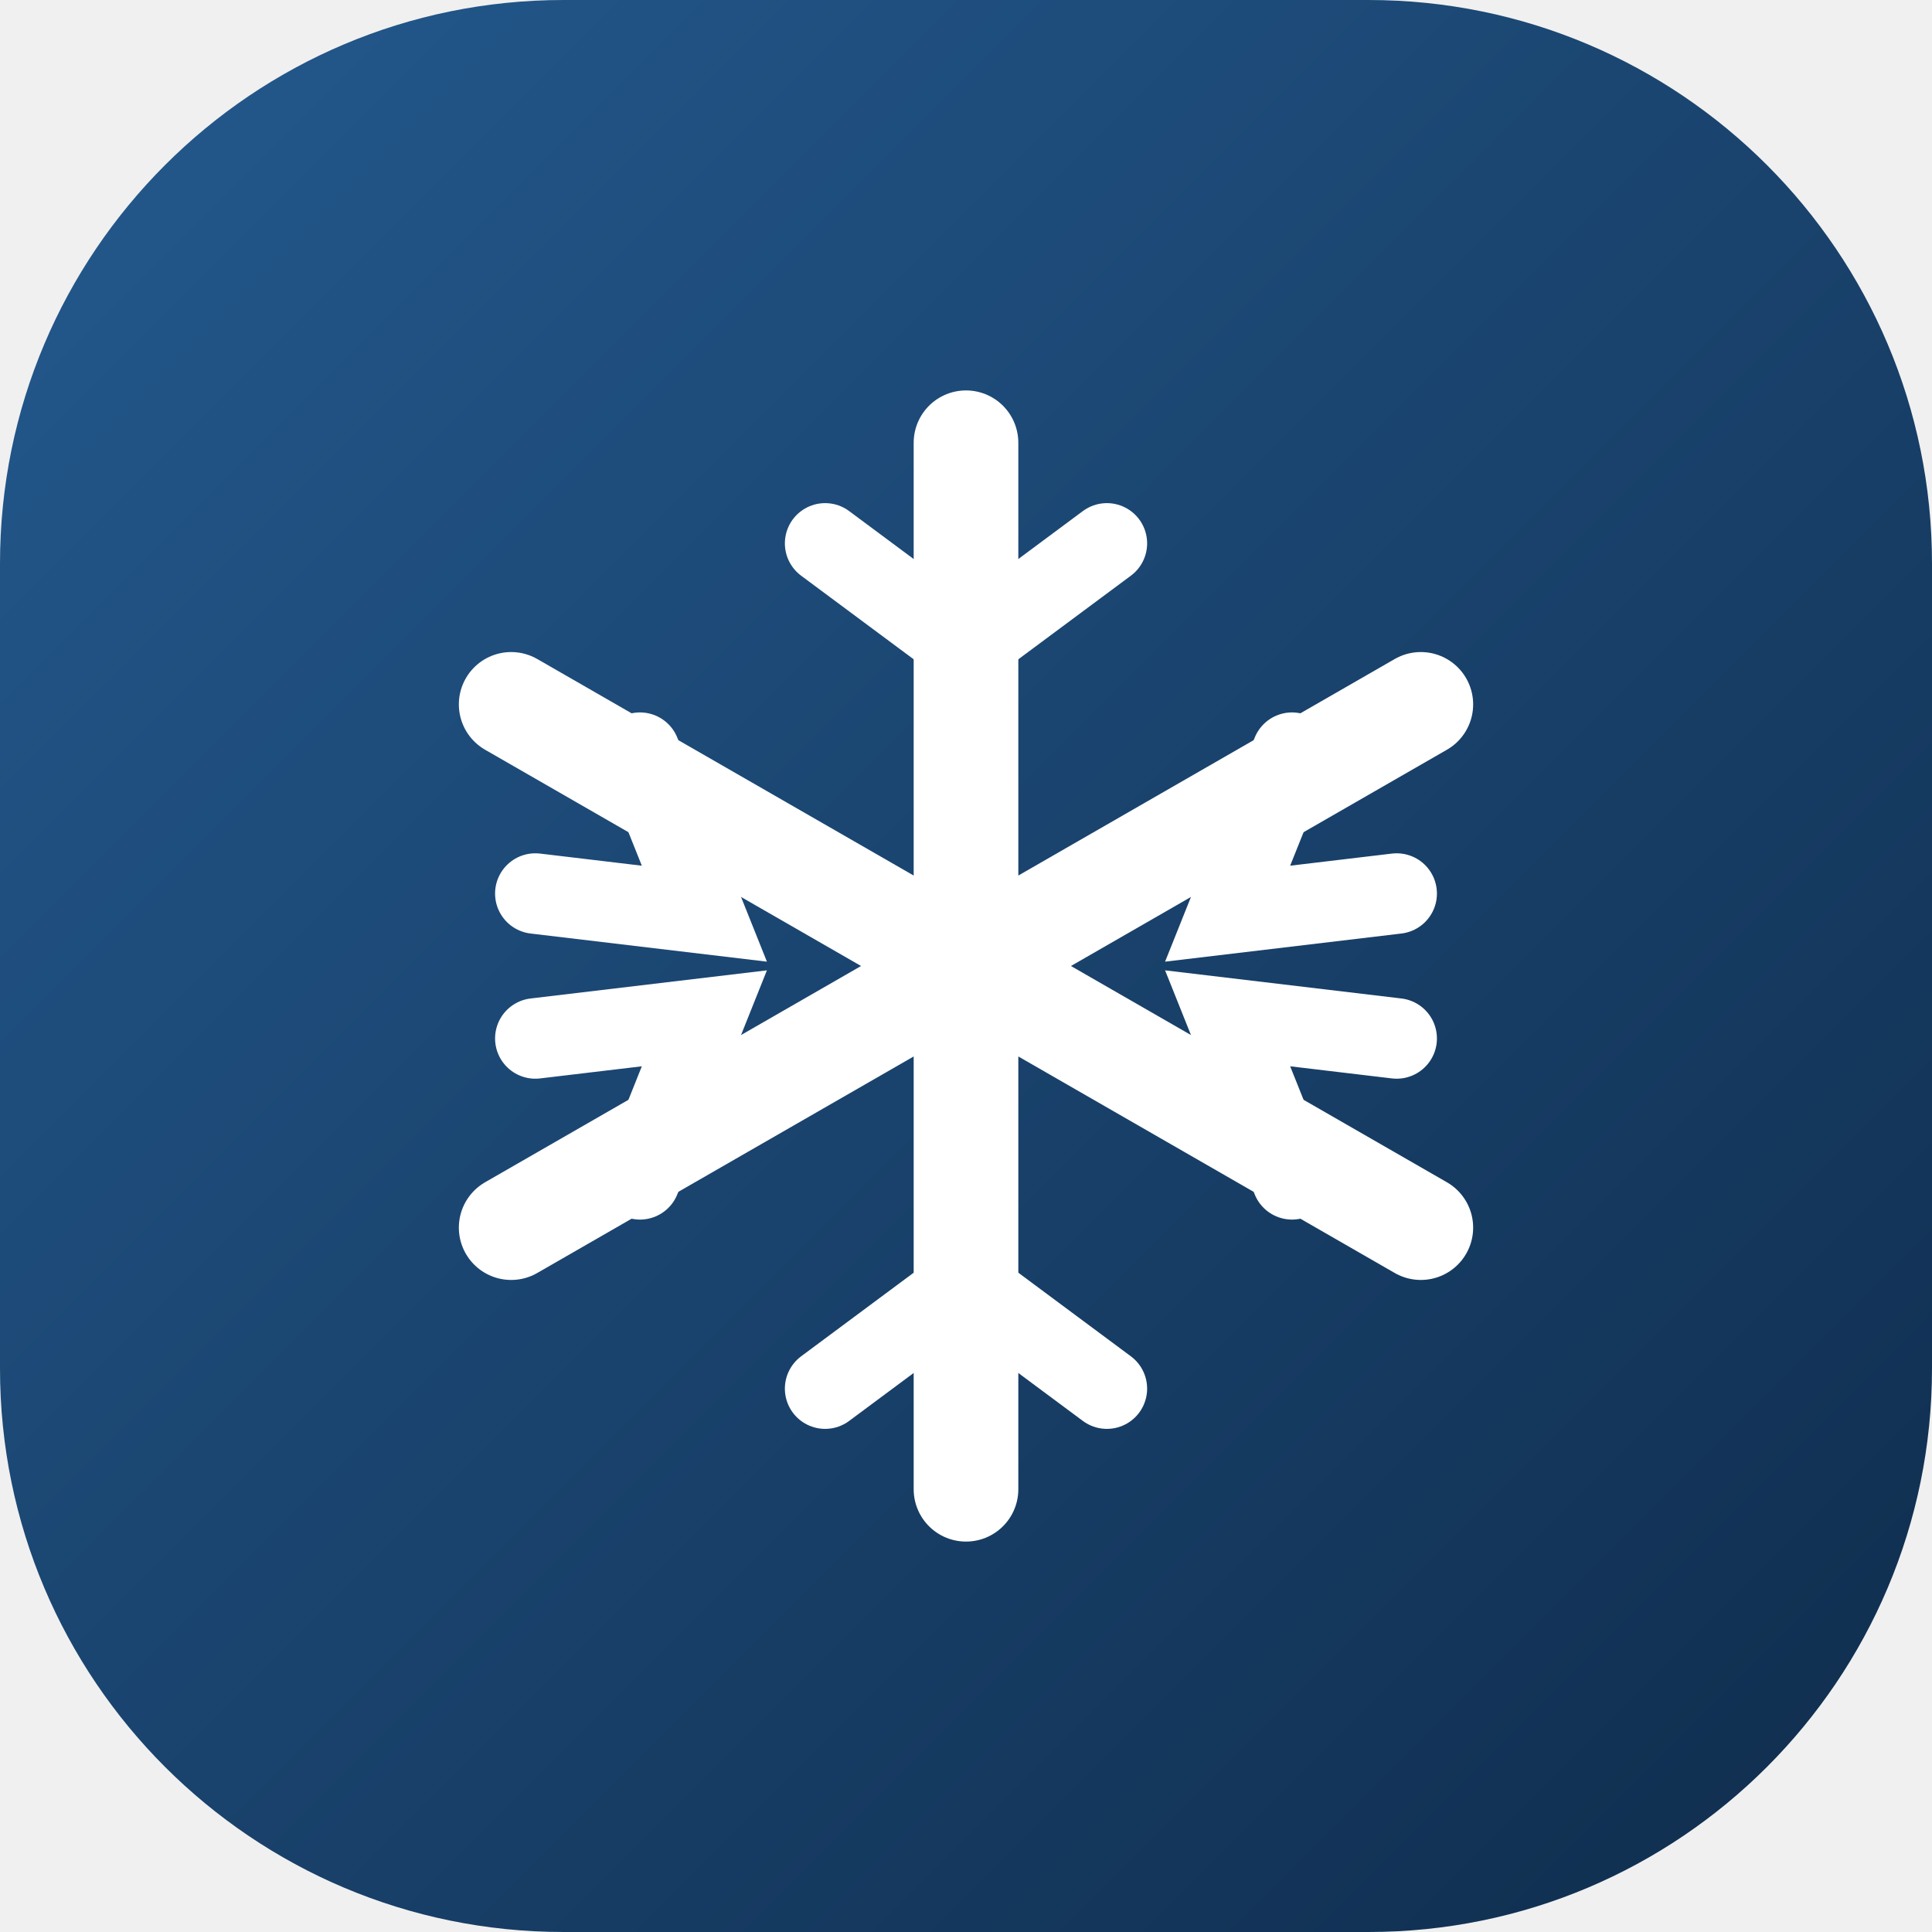
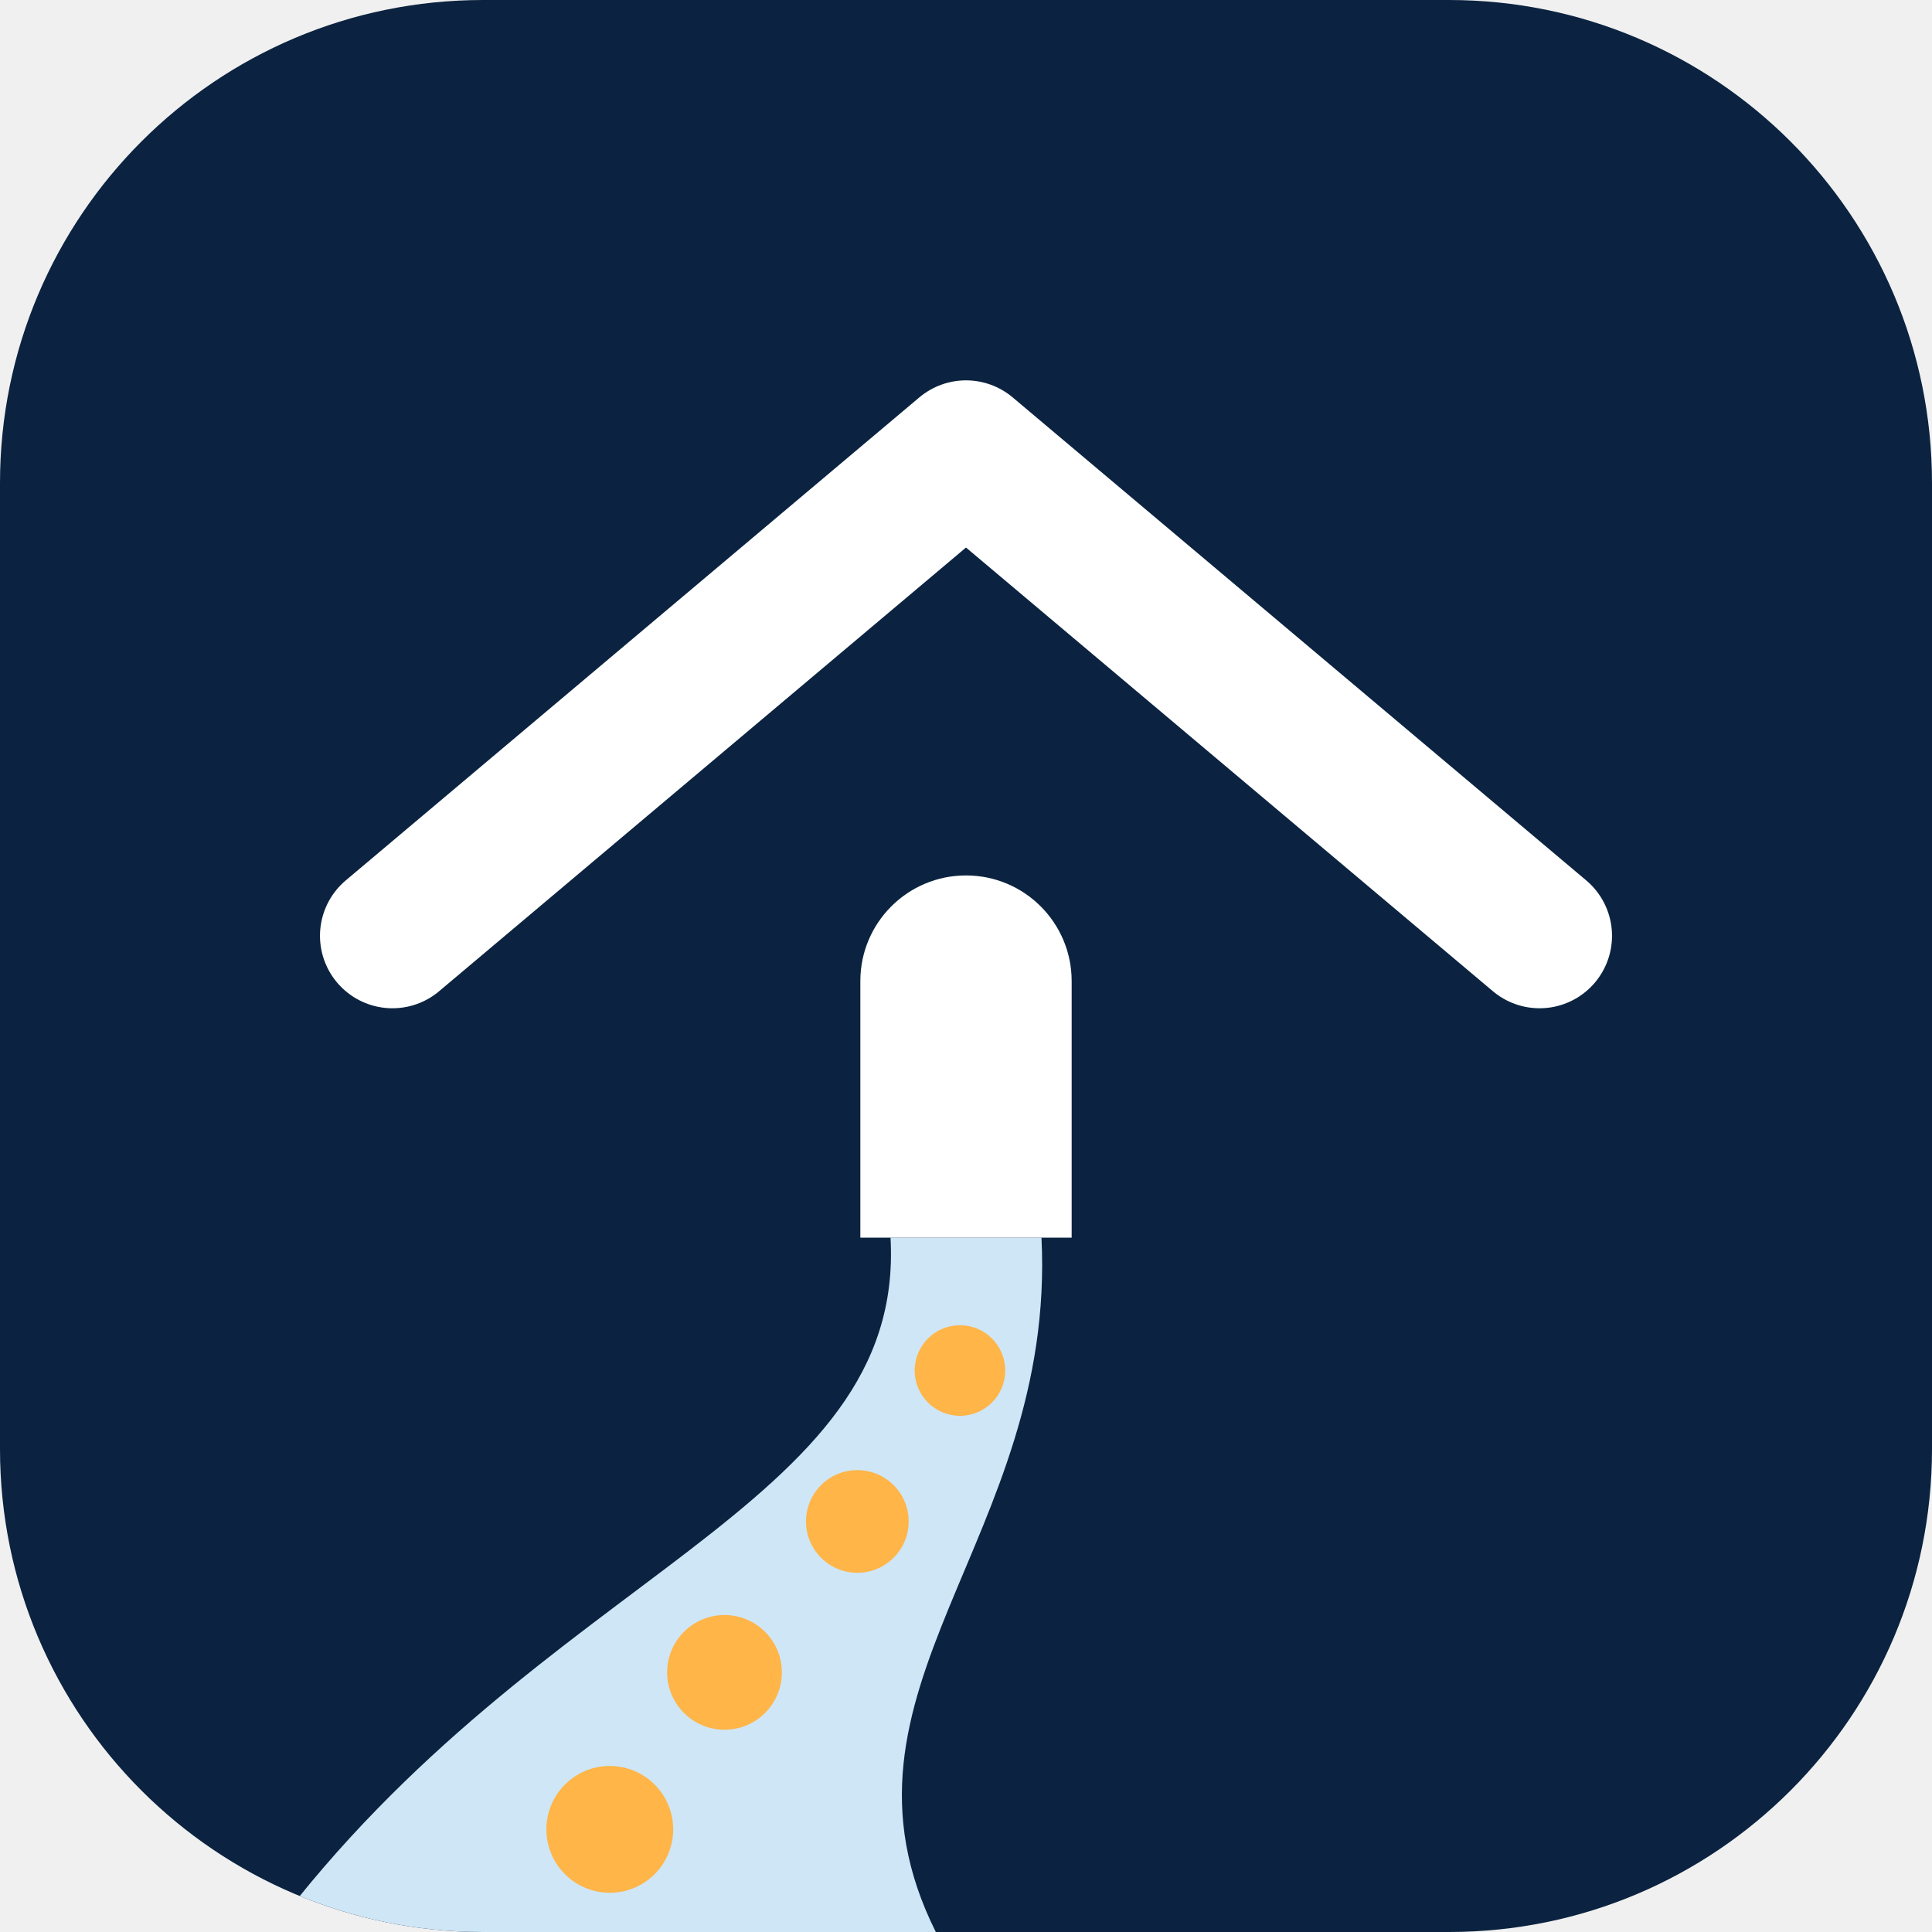
- <svg xmlns="http://www.w3.org/2000/svg" viewBox="0 0 48 48">
+ <svg xmlns="http://www.w3.org/2000/svg" viewBox="0 0 64 64" role="img" aria-label="Strooizout voor de buurt">
  <defs>
-     <linearGradient id="v" x1="0" y1="0" x2="1" y2="1">
-       <stop offset="0" stop-color="#245a8f" />
-       <stop offset="1" stop-color="#0f2c4c" />
-     </linearGradient>
+     <clipPath id="szr">
+       <rect width="64" height="64" rx="16" />
+     </clipPath>
  </defs>
-   <rect width="48" height="48" rx="14" fill="url(#v)" />
-   <g stroke="#fff" stroke-width="2.6" stroke-linecap="round" fill="none">
-     <path d="M24 11v26M12.7 17.5l22.6 13M12.7 30.5l22.6-13" />
-     <path d="m20.5 13.5 3.5 2.6 3.5-2.6M20.5 34.5l3.5-2.6 3.5 2.6M13.3 22.2l4.2.5-1.6-4M34.7 25.8l-4.2-.5 1.6 4M13.3 25.8l4.2-.5-1.6 4M34.7 22.2l-4.2.5 1.6-4" stroke-width="2" />
+   <rect width="64" height="64" rx="16" fill="#0b2340" />
+   <g clip-path="url(#szr)">
+     <path d="M9 64 C 18 52, 30 50, 29.5 41 L 34.5 41 C 35 51, 27 56, 31 64 Z" fill="#cfe6f6" />
+     <g fill="#ffb547">
+       <circle cx="31.8" cy="45.4" r="1.5" />
+       <circle cx="28.4" cy="50.4" r="1.7" />
+       <circle cx="24" cy="55.4" r="1.9" />
+       <circle cx="20.2" cy="60.6" r="2.1" />
+     </g>
  </g>
+   <path d="M13 31 32 15l19 16" fill="none" stroke="#fff" stroke-width="4.8" stroke-linecap="round" stroke-linejoin="round" />
+   <path d="M28.5 41v-8.5a3.5 3.5 0 0 1 7 0V41z" fill="#fff" />
</svg>
